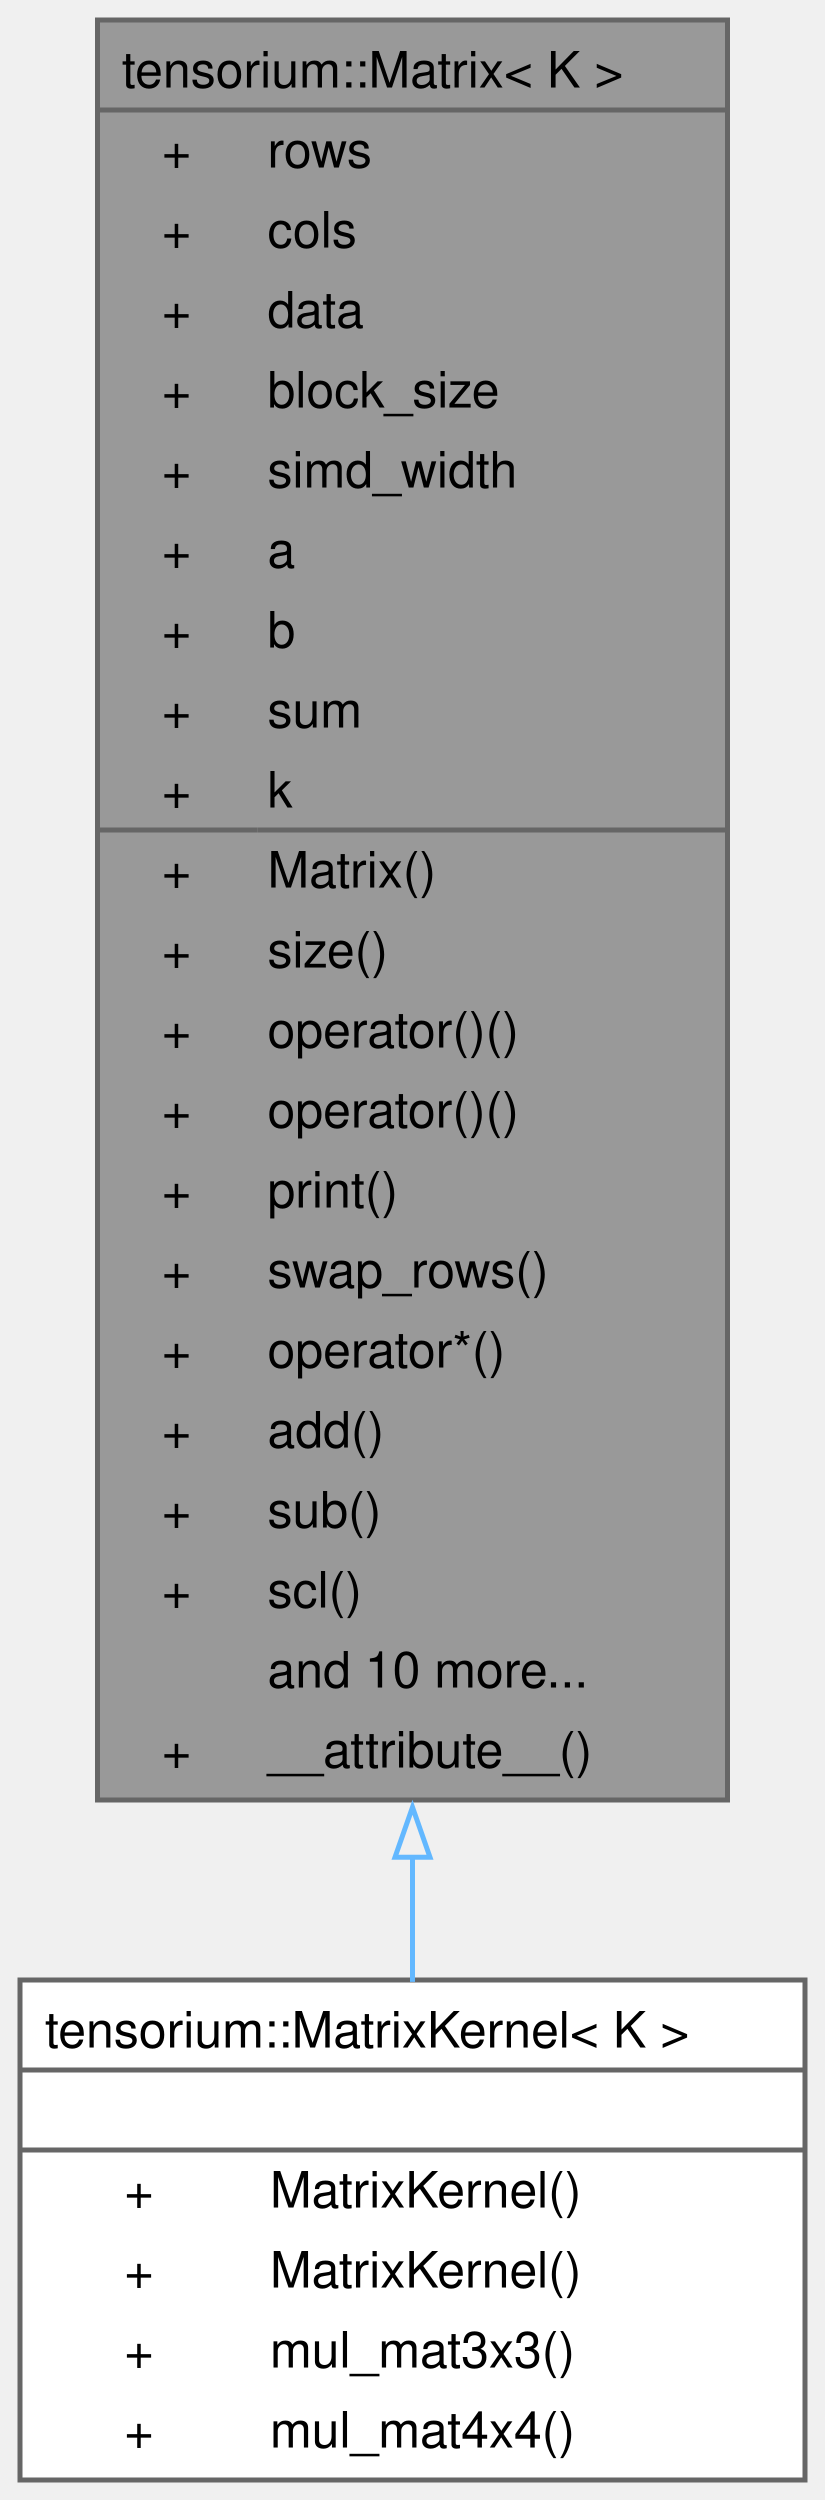
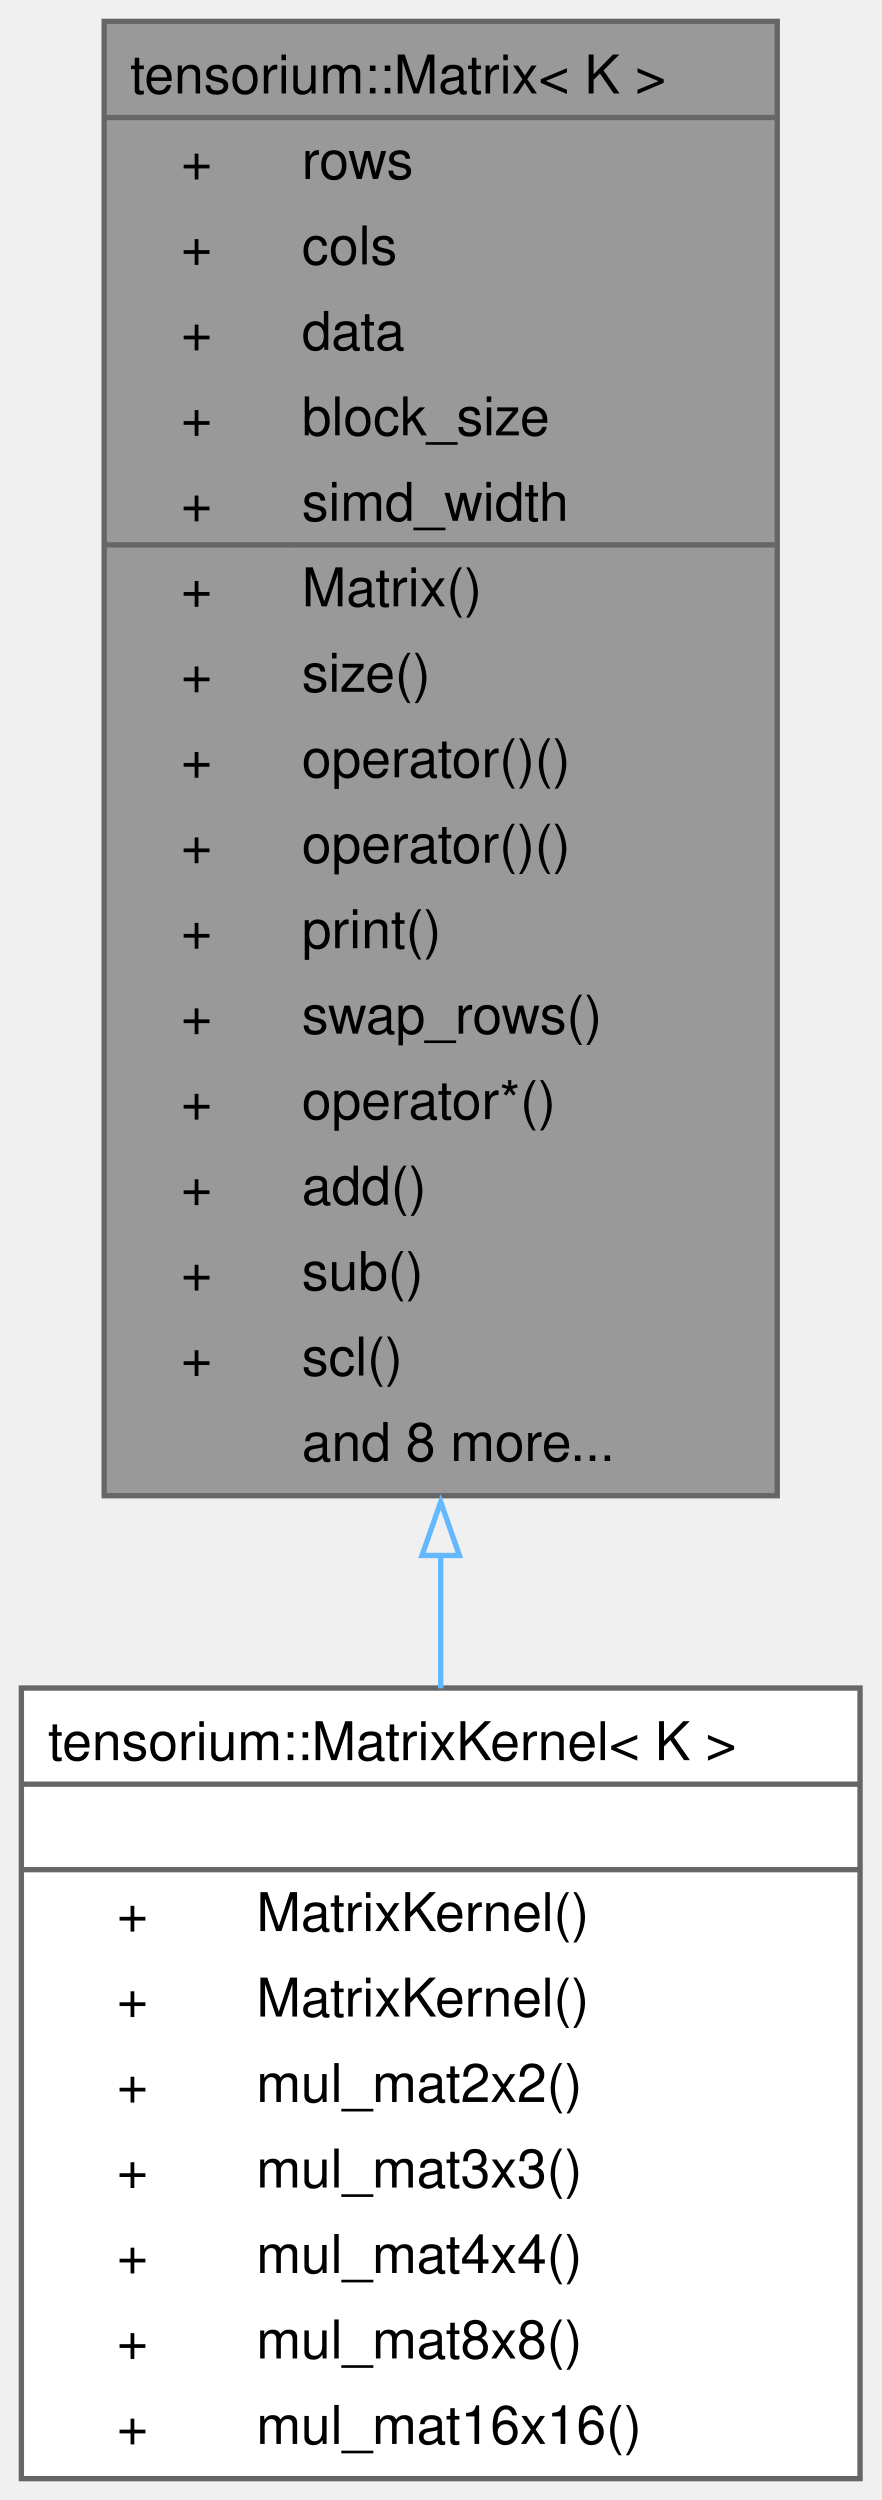
- <svg xmlns="http://www.w3.org/2000/svg" xmlns:xlink="http://www.w3.org/1999/xlink" width="165pt" height="500pt" viewBox="0.00 0.00 165.00 500.00">
-   <g id="graph0" class="graph" transform="scale(1 1) rotate(0) translate(4 496)">
+ <svg xmlns="http://www.w3.org/2000/svg" xmlns:xlink="http://www.w3.org/1999/xlink" width="165pt" height="468pt" viewBox="0.00 0.00 165.00 468.00">
+   <g id="graph0" class="graph" transform="scale(1 1) rotate(0) translate(4 464)">
    <g id="Node000001" class="node">
      <g id="a_Node000001">
        <a xlink:title="High-performance aligned matrix class with SIMD support.">
-           <polygon fill="#999999" stroke="none" points="141.5,-492 15.5,-492 15.5,-136 141.5,-136 141.5,-492" />
-           <text text-anchor="start" x="20.38" y="-478.5" font-family="Helvetica,sans-Serif" font-size="10.00">tensorium::Matrix&lt; K &gt;</text>
-           <text text-anchor="start" x="28.38" y="-462.5" font-family="Helvetica,sans-Serif" font-size="10.00">+</text>
-           <text text-anchor="start" x="49.5" y="-462.5" font-family="Helvetica,sans-Serif" font-size="10.00">rows</text>
-           <text text-anchor="start" x="28.38" y="-446.5" font-family="Helvetica,sans-Serif" font-size="10.00">+</text>
-           <text text-anchor="start" x="49.5" y="-446.5" font-family="Helvetica,sans-Serif" font-size="10.00">cols</text>
-           <text text-anchor="start" x="28.38" y="-430.5" font-family="Helvetica,sans-Serif" font-size="10.00">+</text>
-           <text text-anchor="start" x="49.5" y="-430.5" font-family="Helvetica,sans-Serif" font-size="10.00">data</text>
-           <text text-anchor="start" x="28.38" y="-414.5" font-family="Helvetica,sans-Serif" font-size="10.00">+</text>
-           <text text-anchor="start" x="49.5" y="-414.5" font-family="Helvetica,sans-Serif" font-size="10.00">block_size</text>
-           <text text-anchor="start" x="28.38" y="-398.5" font-family="Helvetica,sans-Serif" font-size="10.00">+</text>
-           <text text-anchor="start" x="49.5" y="-398.5" font-family="Helvetica,sans-Serif" font-size="10.00">simd_width</text>
-           <text text-anchor="start" x="28.38" y="-382.5" font-family="Helvetica,sans-Serif" font-size="10.00">+</text>
-           <text text-anchor="start" x="49.5" y="-382.5" font-family="Helvetica,sans-Serif" font-size="10.00">a</text>
-           <text text-anchor="start" x="28.38" y="-366.5" font-family="Helvetica,sans-Serif" font-size="10.00">+</text>
-           <text text-anchor="start" x="49.5" y="-366.5" font-family="Helvetica,sans-Serif" font-size="10.00">b</text>
-           <text text-anchor="start" x="28.38" y="-350.5" font-family="Helvetica,sans-Serif" font-size="10.00">+</text>
-           <text text-anchor="start" x="49.5" y="-350.5" font-family="Helvetica,sans-Serif" font-size="10.00">sum</text>
-           <text text-anchor="start" x="28.38" y="-334.5" font-family="Helvetica,sans-Serif" font-size="10.00">+</text>
-           <text text-anchor="start" x="49.5" y="-334.5" font-family="Helvetica,sans-Serif" font-size="10.00">k</text>
-           <text text-anchor="start" x="28.38" y="-318.5" font-family="Helvetica,sans-Serif" font-size="10.00">+</text>
-           <text text-anchor="start" x="49.5" y="-318.5" font-family="Helvetica,sans-Serif" font-size="10.00">Matrix()</text>
-           <text text-anchor="start" x="28.38" y="-302.5" font-family="Helvetica,sans-Serif" font-size="10.00">+</text>
-           <text text-anchor="start" x="49.5" y="-302.5" font-family="Helvetica,sans-Serif" font-size="10.00">size()</text>
-           <text text-anchor="start" x="28.38" y="-286.5" font-family="Helvetica,sans-Serif" font-size="10.00">+</text>
-           <text text-anchor="start" x="49.5" y="-286.5" font-family="Helvetica,sans-Serif" font-size="10.00">operator()()</text>
-           <text text-anchor="start" x="28.38" y="-270.5" font-family="Helvetica,sans-Serif" font-size="10.00">+</text>
-           <text text-anchor="start" x="49.5" y="-270.5" font-family="Helvetica,sans-Serif" font-size="10.00">operator()()</text>
-           <text text-anchor="start" x="28.38" y="-254.5" font-family="Helvetica,sans-Serif" font-size="10.00">+</text>
-           <text text-anchor="start" x="49.5" y="-254.5" font-family="Helvetica,sans-Serif" font-size="10.00">print()</text>
-           <text text-anchor="start" x="28.38" y="-238.5" font-family="Helvetica,sans-Serif" font-size="10.00">+</text>
-           <text text-anchor="start" x="49.5" y="-238.5" font-family="Helvetica,sans-Serif" font-size="10.00">swap_rows()</text>
-           <text text-anchor="start" x="28.38" y="-222.5" font-family="Helvetica,sans-Serif" font-size="10.00">+</text>
-           <text text-anchor="start" x="49.5" y="-222.5" font-family="Helvetica,sans-Serif" font-size="10.00">operator*()</text>
-           <text text-anchor="start" x="28.38" y="-206.5" font-family="Helvetica,sans-Serif" font-size="10.00">+</text>
-           <text text-anchor="start" x="49.5" y="-206.5" font-family="Helvetica,sans-Serif" font-size="10.00">add()</text>
-           <text text-anchor="start" x="28.38" y="-190.5" font-family="Helvetica,sans-Serif" font-size="10.00">+</text>
-           <text text-anchor="start" x="49.5" y="-190.5" font-family="Helvetica,sans-Serif" font-size="10.00">sub()</text>
-           <text text-anchor="start" x="28.38" y="-174.5" font-family="Helvetica,sans-Serif" font-size="10.00">+</text>
-           <text text-anchor="start" x="49.5" y="-174.5" font-family="Helvetica,sans-Serif" font-size="10.00">scl()</text>
-           <text text-anchor="start" x="49.5" y="-158.5" font-family="Helvetica,sans-Serif" font-size="10.00">and 10 more...</text>
-           <text text-anchor="start" x="28.38" y="-142.5" font-family="Helvetica,sans-Serif" font-size="10.00">+</text>
-           <text text-anchor="start" x="49.5" y="-142.5" font-family="Helvetica,sans-Serif" font-size="10.00">__attribute__()</text>
-           <polygon fill="#666666" stroke="#666666" points="15.5,-474 15.5,-474 141.5,-474 141.5,-474 15.5,-474" />
-           <polygon fill="#666666" stroke="#666666" points="15.5,-330 15.5,-330 47.5,-330 47.5,-330 15.5,-330" />
-           <polygon fill="#666666" stroke="#666666" points="47.5,-330 47.5,-330 141.5,-330 141.5,-330 47.5,-330" />
-           <polygon fill="none" stroke="#666666" points="15.5,-136 15.5,-492 141.5,-492 141.5,-136 15.5,-136" />
+           <polygon fill="#999999" stroke="none" points="141.5,-460 15.5,-460 15.5,-184 141.5,-184 141.5,-460" />
+           <text text-anchor="start" x="20.38" y="-446.5" font-family="Helvetica,sans-Serif" font-size="10.00">tensorium::Matrix&lt; K &gt;</text>
+           <text text-anchor="start" x="29.88" y="-430.5" font-family="Helvetica,sans-Serif" font-size="10.00">+</text>
+           <text text-anchor="start" x="52.5" y="-430.5" font-family="Helvetica,sans-Serif" font-size="10.00">rows</text>
+           <text text-anchor="start" x="29.88" y="-414.5" font-family="Helvetica,sans-Serif" font-size="10.00">+</text>
+           <text text-anchor="start" x="52.5" y="-414.5" font-family="Helvetica,sans-Serif" font-size="10.00">cols</text>
+           <text text-anchor="start" x="29.88" y="-398.5" font-family="Helvetica,sans-Serif" font-size="10.00">+</text>
+           <text text-anchor="start" x="52.5" y="-398.5" font-family="Helvetica,sans-Serif" font-size="10.00">data</text>
+           <text text-anchor="start" x="29.88" y="-382.5" font-family="Helvetica,sans-Serif" font-size="10.00">+</text>
+           <text text-anchor="start" x="52.5" y="-382.5" font-family="Helvetica,sans-Serif" font-size="10.00">block_size</text>
+           <text text-anchor="start" x="29.88" y="-366.5" font-family="Helvetica,sans-Serif" font-size="10.00">+</text>
+           <text text-anchor="start" x="52.5" y="-366.5" font-family="Helvetica,sans-Serif" font-size="10.00">simd_width</text>
+           <text text-anchor="start" x="29.88" y="-350.5" font-family="Helvetica,sans-Serif" font-size="10.00">+</text>
+           <text text-anchor="start" x="52.5" y="-350.5" font-family="Helvetica,sans-Serif" font-size="10.00">Matrix()</text>
+           <text text-anchor="start" x="29.88" y="-334.5" font-family="Helvetica,sans-Serif" font-size="10.00">+</text>
+           <text text-anchor="start" x="52.5" y="-334.5" font-family="Helvetica,sans-Serif" font-size="10.00">size()</text>
+           <text text-anchor="start" x="29.88" y="-318.5" font-family="Helvetica,sans-Serif" font-size="10.00">+</text>
+           <text text-anchor="start" x="52.5" y="-318.5" font-family="Helvetica,sans-Serif" font-size="10.00">operator()()</text>
+           <text text-anchor="start" x="29.88" y="-302.5" font-family="Helvetica,sans-Serif" font-size="10.00">+</text>
+           <text text-anchor="start" x="52.5" y="-302.5" font-family="Helvetica,sans-Serif" font-size="10.00">operator()()</text>
+           <text text-anchor="start" x="29.88" y="-286.5" font-family="Helvetica,sans-Serif" font-size="10.00">+</text>
+           <text text-anchor="start" x="52.5" y="-286.5" font-family="Helvetica,sans-Serif" font-size="10.00">print()</text>
+           <text text-anchor="start" x="29.88" y="-270.5" font-family="Helvetica,sans-Serif" font-size="10.00">+</text>
+           <text text-anchor="start" x="52.5" y="-270.5" font-family="Helvetica,sans-Serif" font-size="10.00">swap_rows()</text>
+           <text text-anchor="start" x="29.88" y="-254.5" font-family="Helvetica,sans-Serif" font-size="10.00">+</text>
+           <text text-anchor="start" x="52.5" y="-254.5" font-family="Helvetica,sans-Serif" font-size="10.00">operator*()</text>
+           <text text-anchor="start" x="29.88" y="-238.5" font-family="Helvetica,sans-Serif" font-size="10.00">+</text>
+           <text text-anchor="start" x="52.5" y="-238.5" font-family="Helvetica,sans-Serif" font-size="10.00">add()</text>
+           <text text-anchor="start" x="29.88" y="-222.5" font-family="Helvetica,sans-Serif" font-size="10.00">+</text>
+           <text text-anchor="start" x="52.5" y="-222.5" font-family="Helvetica,sans-Serif" font-size="10.00">sub()</text>
+           <text text-anchor="start" x="29.88" y="-206.5" font-family="Helvetica,sans-Serif" font-size="10.00">+</text>
+           <text text-anchor="start" x="52.5" y="-206.5" font-family="Helvetica,sans-Serif" font-size="10.00">scl()</text>
+           <text text-anchor="start" x="52.5" y="-190.5" font-family="Helvetica,sans-Serif" font-size="10.00">and 8 more...</text>
+           <polygon fill="#666666" stroke="#666666" points="15.5,-442 15.5,-442 141.5,-442 141.5,-442 15.5,-442" />
+           <polygon fill="#666666" stroke="#666666" points="15.5,-362 15.5,-362 50.5,-362 50.5,-362 15.5,-362" />
+           <polygon fill="#666666" stroke="#666666" points="50.5,-362 50.5,-362 141.5,-362 141.5,-362 50.5,-362" />
+           <polygon fill="none" stroke="#666666" points="15.5,-184 15.5,-460 141.5,-460 141.5,-184 15.5,-184" />
        </a>
      </g>
    </g>
    <g id="Node000002" class="node">
      <g id="a_Node000002">
        <a xlink:href="classtensorium_1_1MatrixKernel.html" target="_top" xlink:title=" ">
-           <polygon fill="white" stroke="none" points="157,-100 0,-100 0,0 157,0 157,-100" />
-           <text text-anchor="start" x="5" y="-86.5" font-family="Helvetica,sans-Serif" font-size="10.00">tensorium::MatrixKernel&lt; K &gt;</text>
-           <text text-anchor="start" x="77" y="-70.5" font-family="Helvetica,sans-Serif" font-size="10.00"> </text>
-           <text text-anchor="start" x="20.88" y="-54.5" font-family="Helvetica,sans-Serif" font-size="10.00">+</text>
-           <text text-anchor="start" x="50" y="-54.5" font-family="Helvetica,sans-Serif" font-size="10.00">MatrixKernel()</text>
-           <text text-anchor="start" x="20.88" y="-38.5" font-family="Helvetica,sans-Serif" font-size="10.00">+</text>
-           <text text-anchor="start" x="50" y="-38.5" font-family="Helvetica,sans-Serif" font-size="10.00">MatrixKernel()</text>
-           <text text-anchor="start" x="20.88" y="-22.5" font-family="Helvetica,sans-Serif" font-size="10.00">+</text>
-           <text text-anchor="start" x="50" y="-22.5" font-family="Helvetica,sans-Serif" font-size="10.00">mul_mat3x3()</text>
-           <text text-anchor="start" x="20.88" y="-6.5" font-family="Helvetica,sans-Serif" font-size="10.00">+</text>
-           <text text-anchor="start" x="50" y="-6.5" font-family="Helvetica,sans-Serif" font-size="10.00">mul_mat4x4()</text>
-           <polygon fill="#666666" stroke="#666666" points="0,-82 0,-82 157,-82 157,-82 0,-82" />
-           <polygon fill="#666666" stroke="#666666" points="0,-66 0,-66 157,-66 157,-66 0,-66" />
-           <polygon fill="none" stroke="#666666" points="0,0 0,-100 157,-100 157,0 0,0" />
+           <polygon fill="white" stroke="none" points="157,-148 0,-148 0,0 157,0 157,-148" />
+           <text text-anchor="start" x="5" y="-134.5" font-family="Helvetica,sans-Serif" font-size="10.00">tensorium::MatrixKernel&lt; K &gt;</text>
+           <text text-anchor="start" x="77" y="-118.5" font-family="Helvetica,sans-Serif" font-size="10.00"> </text>
+           <text text-anchor="start" x="17.88" y="-102.5" font-family="Helvetica,sans-Serif" font-size="10.00">+</text>
+           <text text-anchor="start" x="44" y="-102.5" font-family="Helvetica,sans-Serif" font-size="10.00">MatrixKernel()</text>
+           <text text-anchor="start" x="17.88" y="-86.5" font-family="Helvetica,sans-Serif" font-size="10.00">+</text>
+           <text text-anchor="start" x="44" y="-86.5" font-family="Helvetica,sans-Serif" font-size="10.00">MatrixKernel()</text>
+           <text text-anchor="start" x="17.88" y="-70.5" font-family="Helvetica,sans-Serif" font-size="10.00">+</text>
+           <text text-anchor="start" x="44" y="-70.5" font-family="Helvetica,sans-Serif" font-size="10.00">mul_mat2x2()</text>
+           <text text-anchor="start" x="17.88" y="-54.5" font-family="Helvetica,sans-Serif" font-size="10.00">+</text>
+           <text text-anchor="start" x="44" y="-54.5" font-family="Helvetica,sans-Serif" font-size="10.00">mul_mat3x3()</text>
+           <text text-anchor="start" x="17.88" y="-38.5" font-family="Helvetica,sans-Serif" font-size="10.00">+</text>
+           <text text-anchor="start" x="44" y="-38.5" font-family="Helvetica,sans-Serif" font-size="10.00">mul_mat4x4()</text>
+           <text text-anchor="start" x="17.88" y="-22.5" font-family="Helvetica,sans-Serif" font-size="10.00">+</text>
+           <text text-anchor="start" x="44" y="-22.5" font-family="Helvetica,sans-Serif" font-size="10.00">mul_mat8x8()</text>
+           <text text-anchor="start" x="17.88" y="-6.5" font-family="Helvetica,sans-Serif" font-size="10.00">+</text>
+           <text text-anchor="start" x="44" y="-6.5" font-family="Helvetica,sans-Serif" font-size="10.00">mul_mat16x16()</text>
+           <polygon fill="#666666" stroke="#666666" points="0,-130 0,-130 157,-130 157,-130 0,-130" />
+           <polygon fill="#666666" stroke="#666666" points="0,-114 0,-114 157,-114 157,-114 0,-114" />
+           <polygon fill="none" stroke="#666666" points="0,0 0,-148 157,-148 157,0 0,0" />
        </a>
      </g>
    </g>
    <g id="edge1_Node000001_Node000002" class="edge">
      <g id="a_edge1_Node000001_Node000002">
        <a xlink:title=" ">
-           <path fill="none" stroke="#63b8ff" d="M78.5,-124.64C78.5,-115.79 78.5,-107.38 78.5,-99.62" />
-           <polygon fill="none" stroke="#63b8ff" points="75,-124.55 78.5,-134.55 82,-124.55 75,-124.55" />
+           <path fill="none" stroke="#63b8ff" d="M78.5,-172.98C78.5,-164.4 78.5,-156 78.5,-147.94" />
+           <polygon fill="none" stroke="#63b8ff" points="75,-172.82 78.5,-182.82 82,-172.82 75,-172.82" />
        </a>
      </g>
    </g>
  </g>
</svg>
